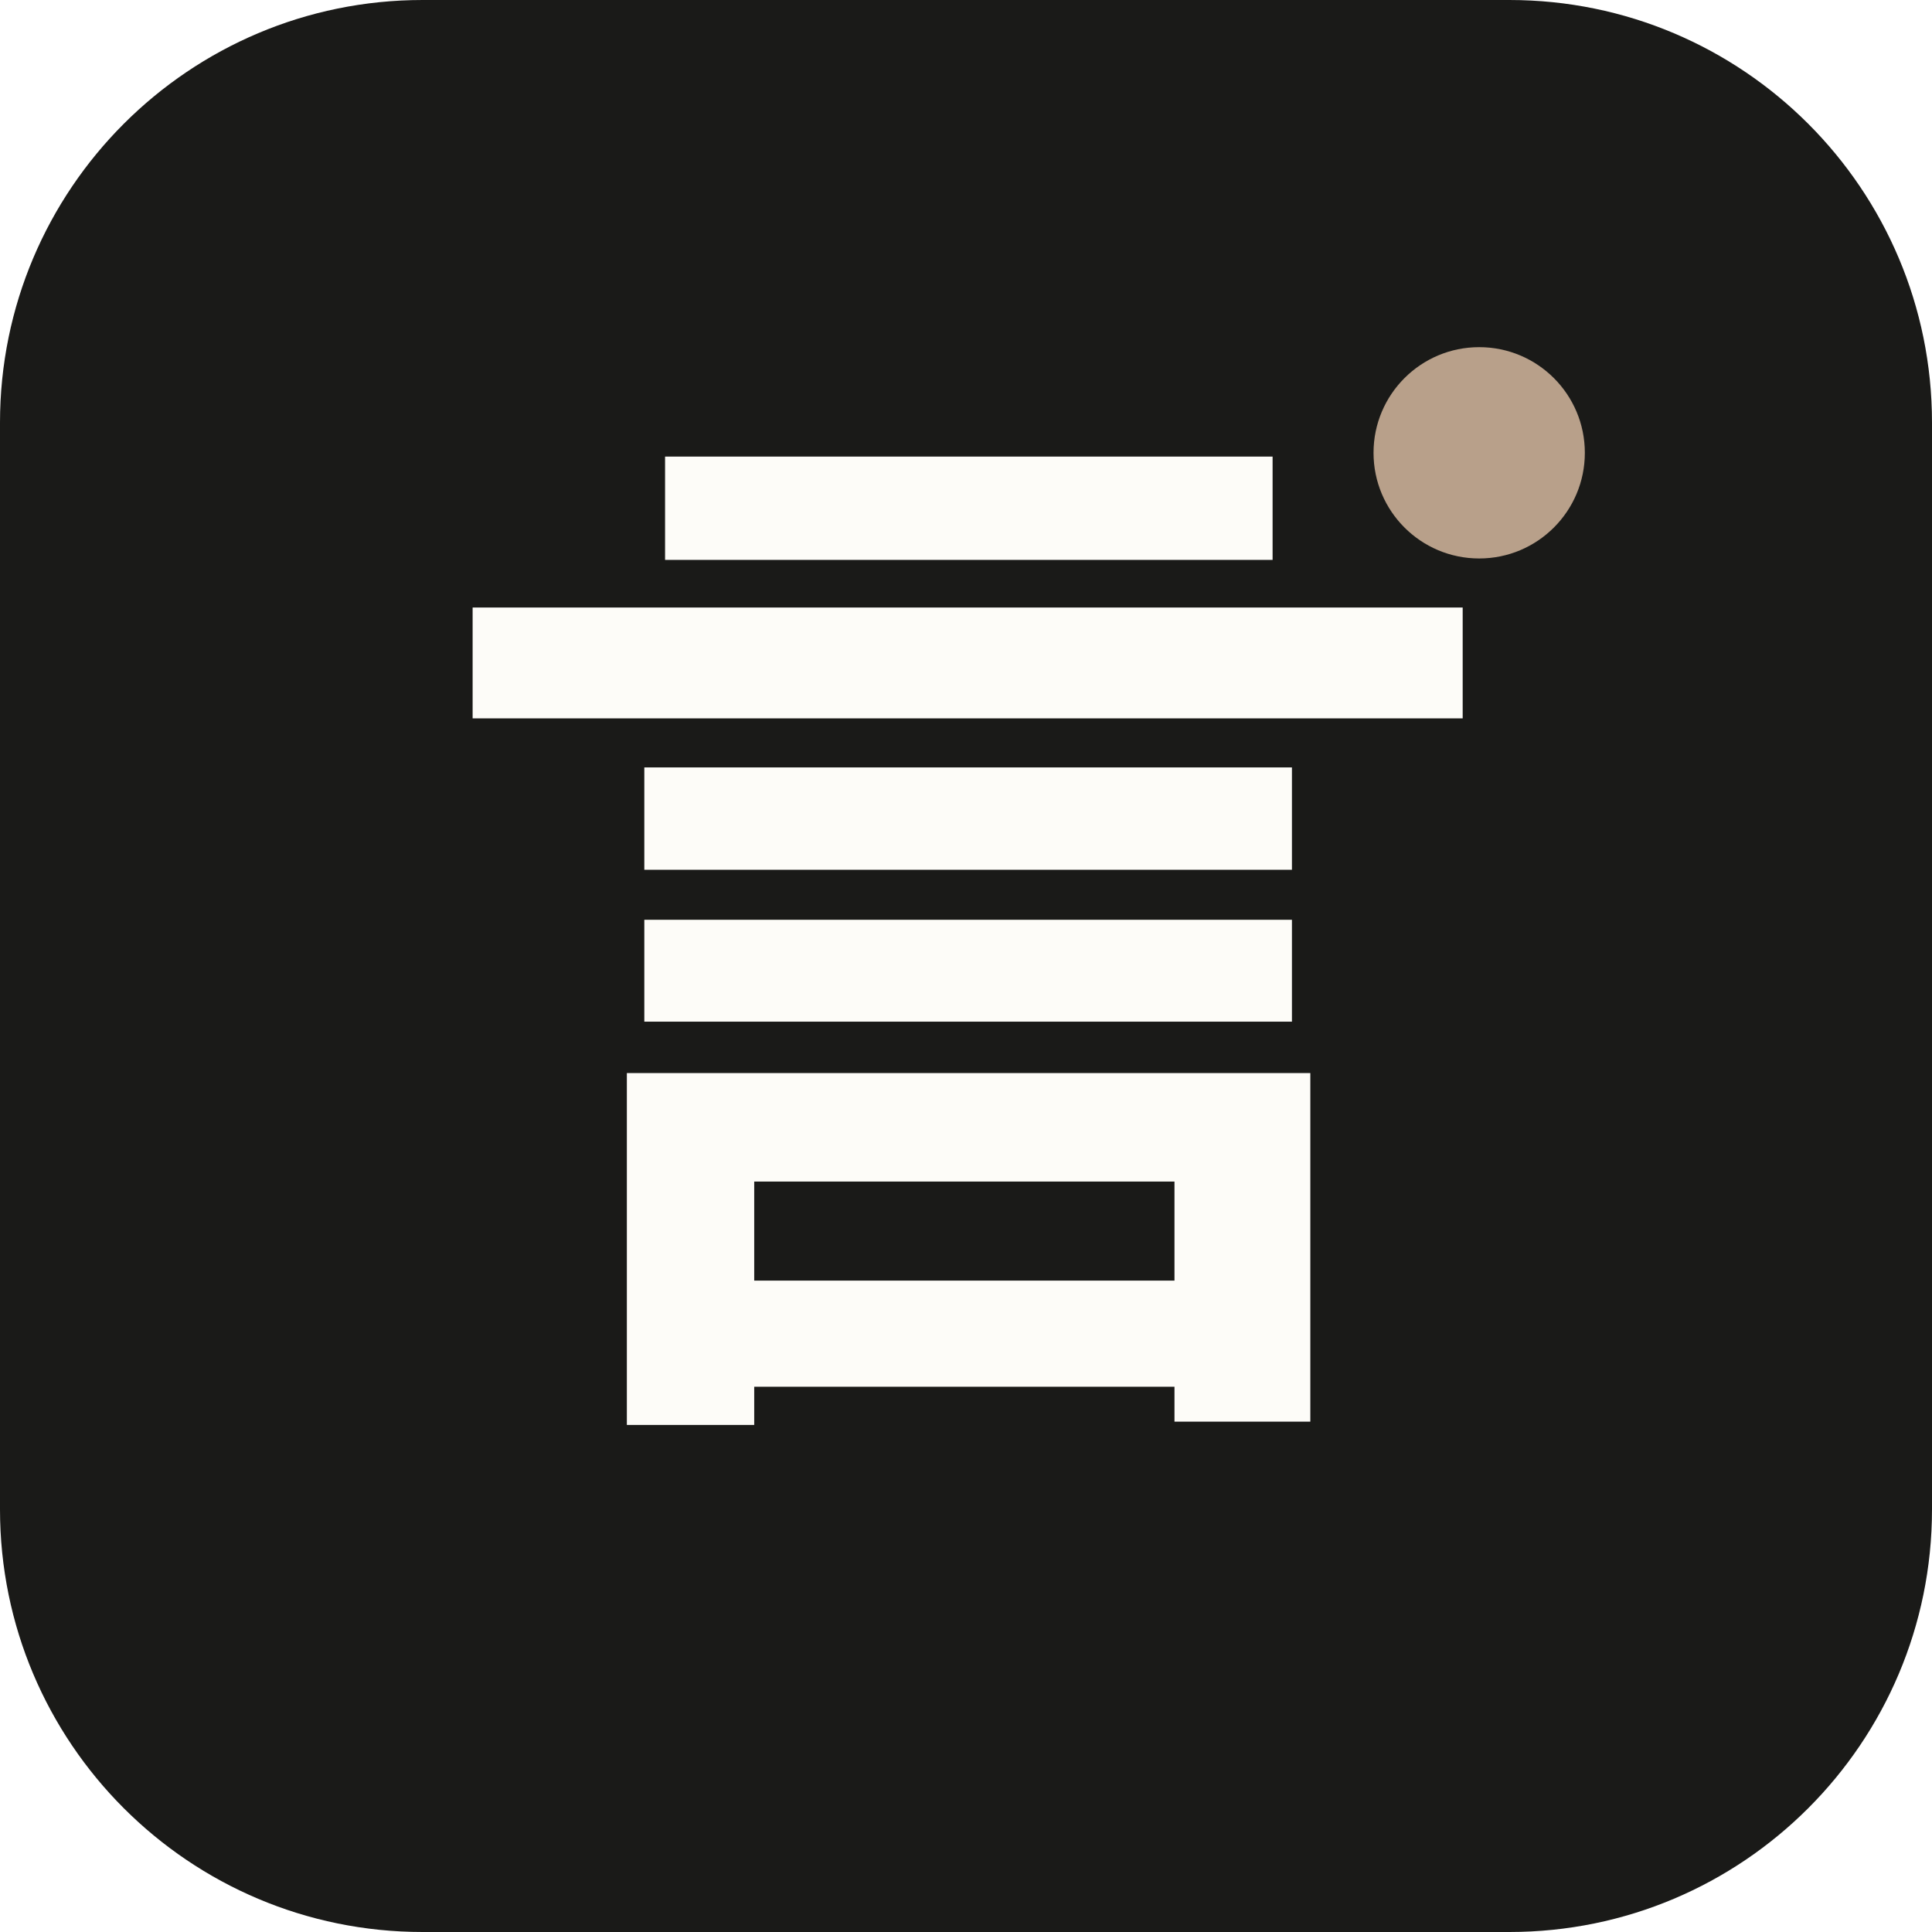
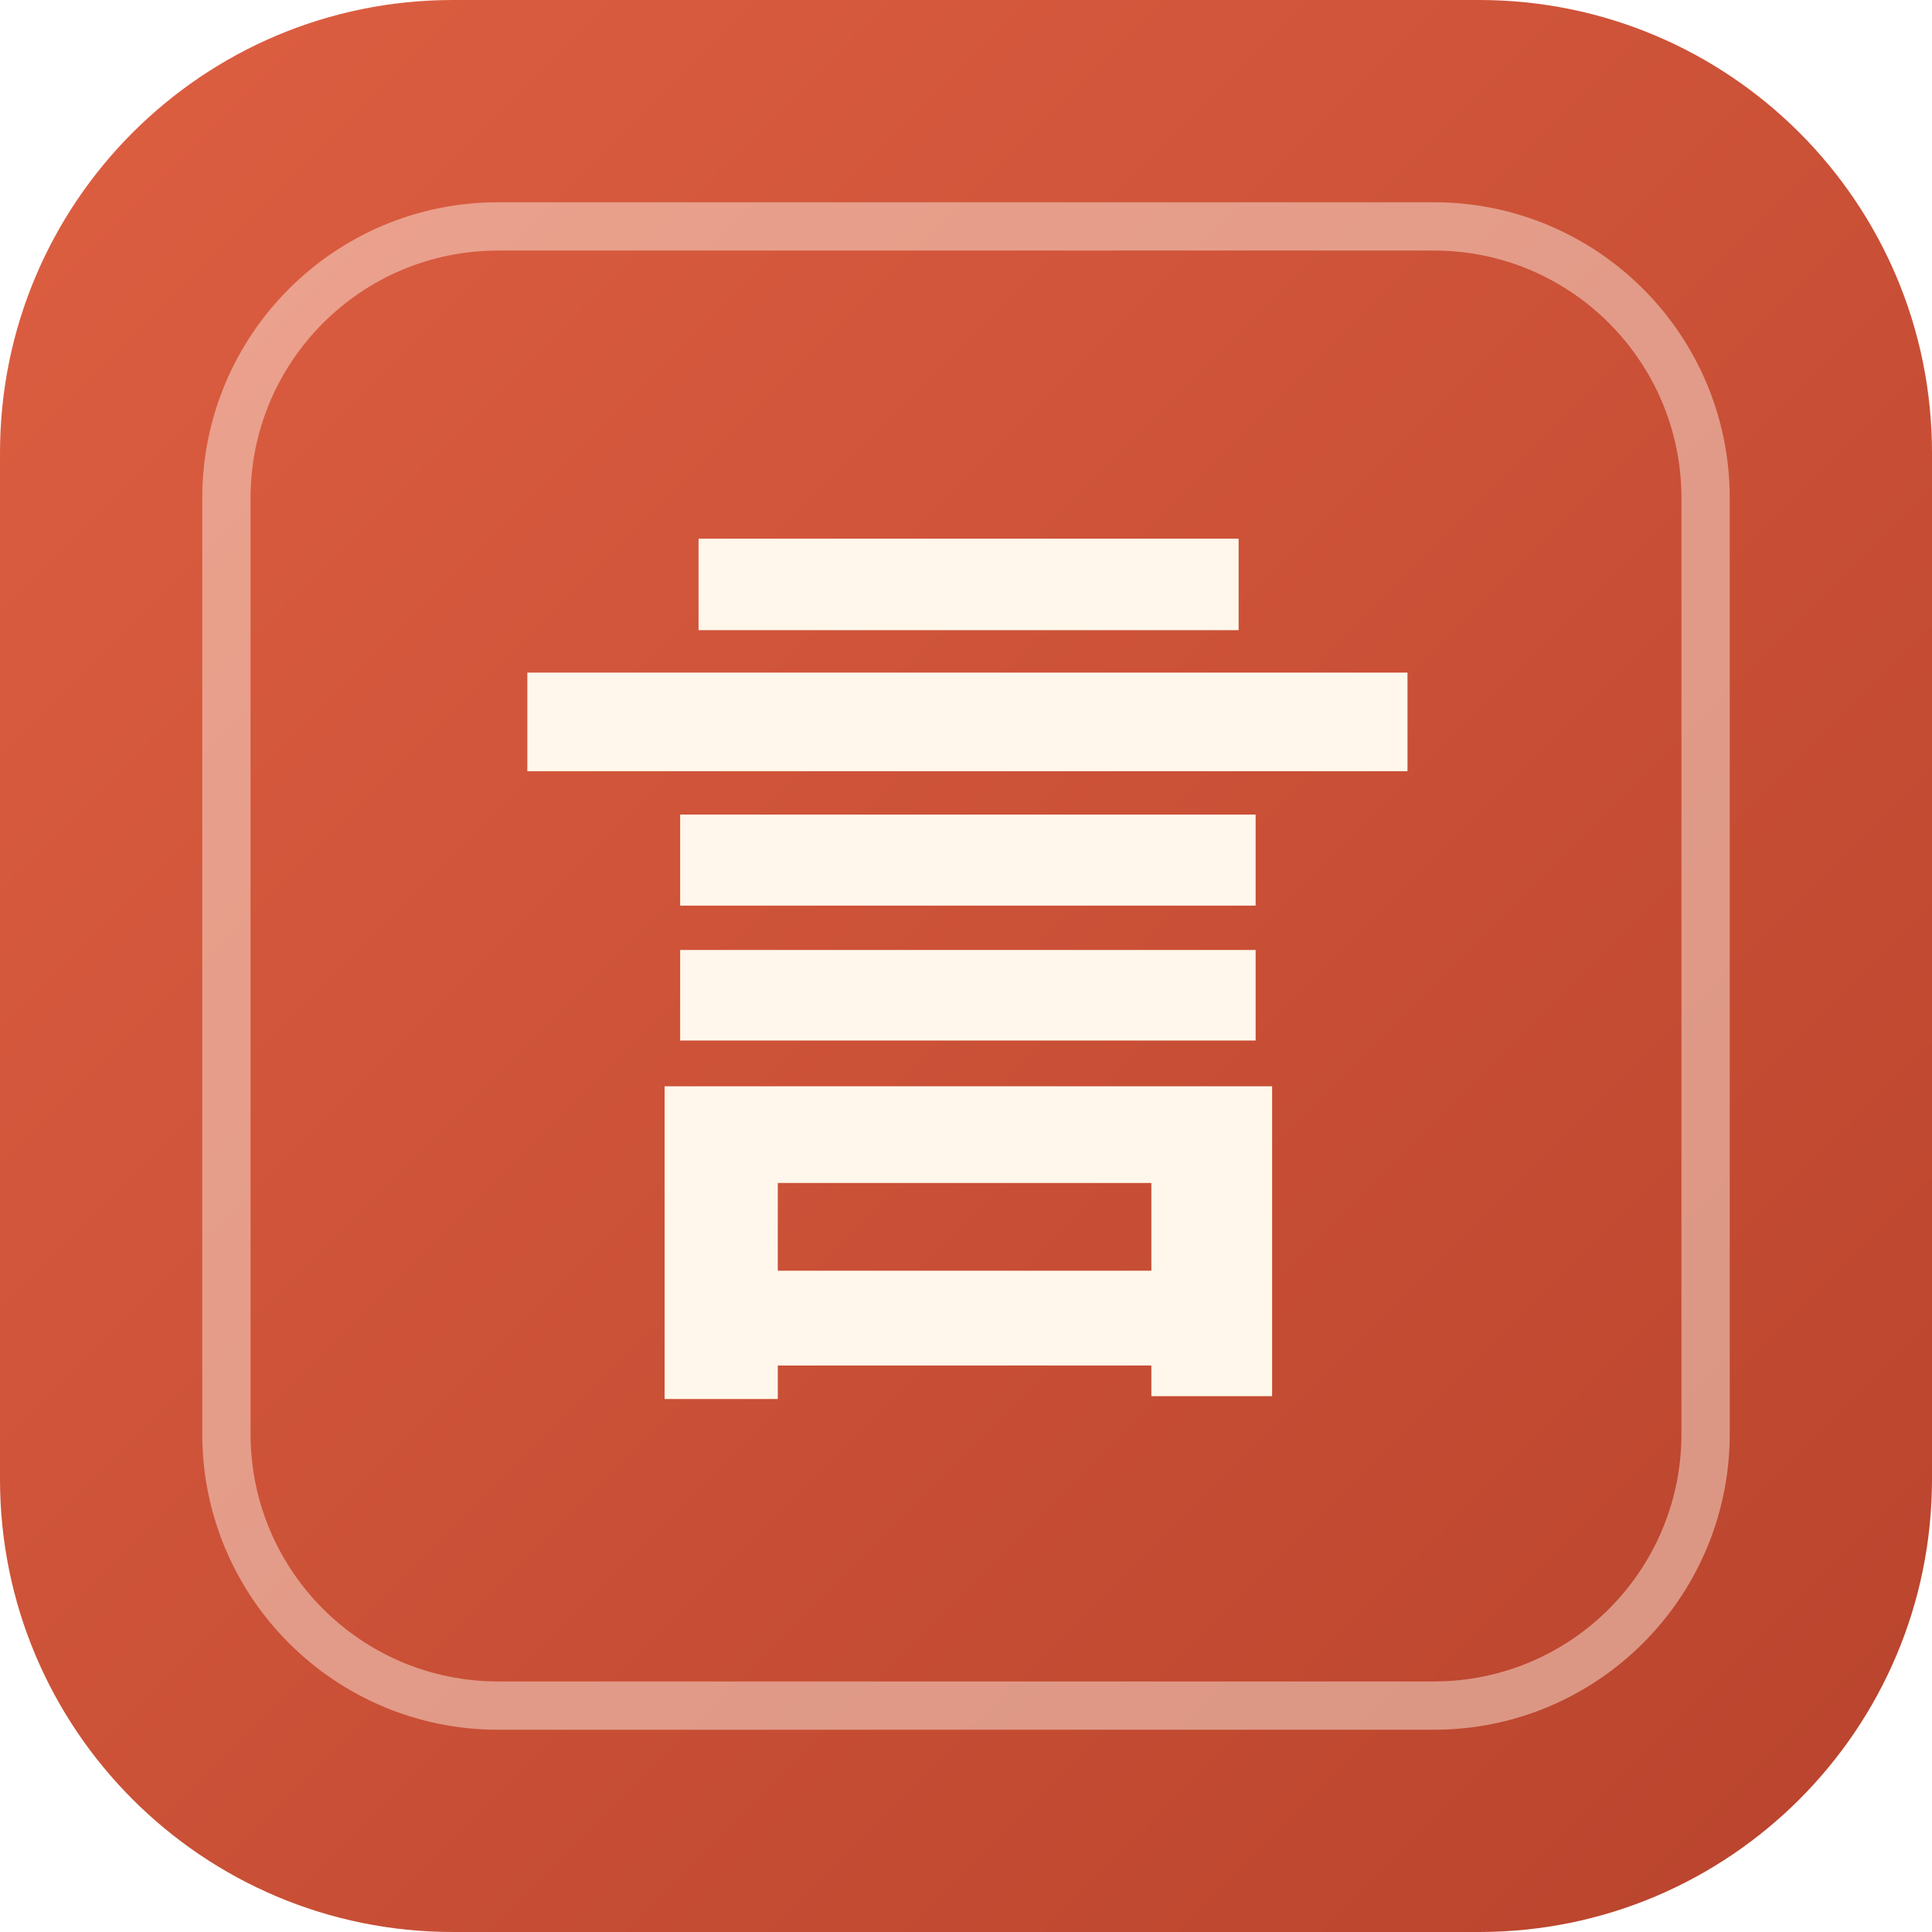
<svg xmlns="http://www.w3.org/2000/svg" viewBox="0 0 64 64">
-   <style>
-     .bg{fill:#1A1A18}
-     .fg{fill:#FDFCF8}
-     .dot{fill:#B8A08A}
-     @media (prefers-color-scheme: dark){
-       .bg{fill:#EDEAE2}
-       .fg{fill:#161512}
-       .dot{fill:#8A6F52}
-     }
-   </style>
-   <rect class="bg" width="64" height="64" rx="14" />
-   <text x="32" y="44" font-family="'Noto Serif SC','Source Han Serif SC','Songti SC',Georgia,'Times New Roman',serif" font-size="36" font-weight="700" text-anchor="middle" class="fg">言</text>
-   <circle class="dot" cx="49" cy="15" r="3.5" />
+   <defs>
+     <linearGradient id="seal" x1="0" y1="0" x2="1" y2="1">
+       <stop offset="0" stop-color="#DE5F42" />
+       <stop offset="1" stop-color="#B8432C" />
+     </linearGradient>
+   </defs>
+   <rect width="64" height="64" rx="15" fill="url(#seal)" />
+   <rect x="7.5" y="7.5" width="49" height="49" rx="9" fill="none" stroke="#FFF7EB" stroke-opacity=".45" stroke-width="1.6" />
+   <text x="32" y="43.5" font-family="'Noto Serif SC','Source Han Serif SC','Songti SC',Georgia,'Times New Roman',serif" font-size="32" font-weight="900" text-anchor="middle" fill="#FFF7EB">言</text>
</svg>
